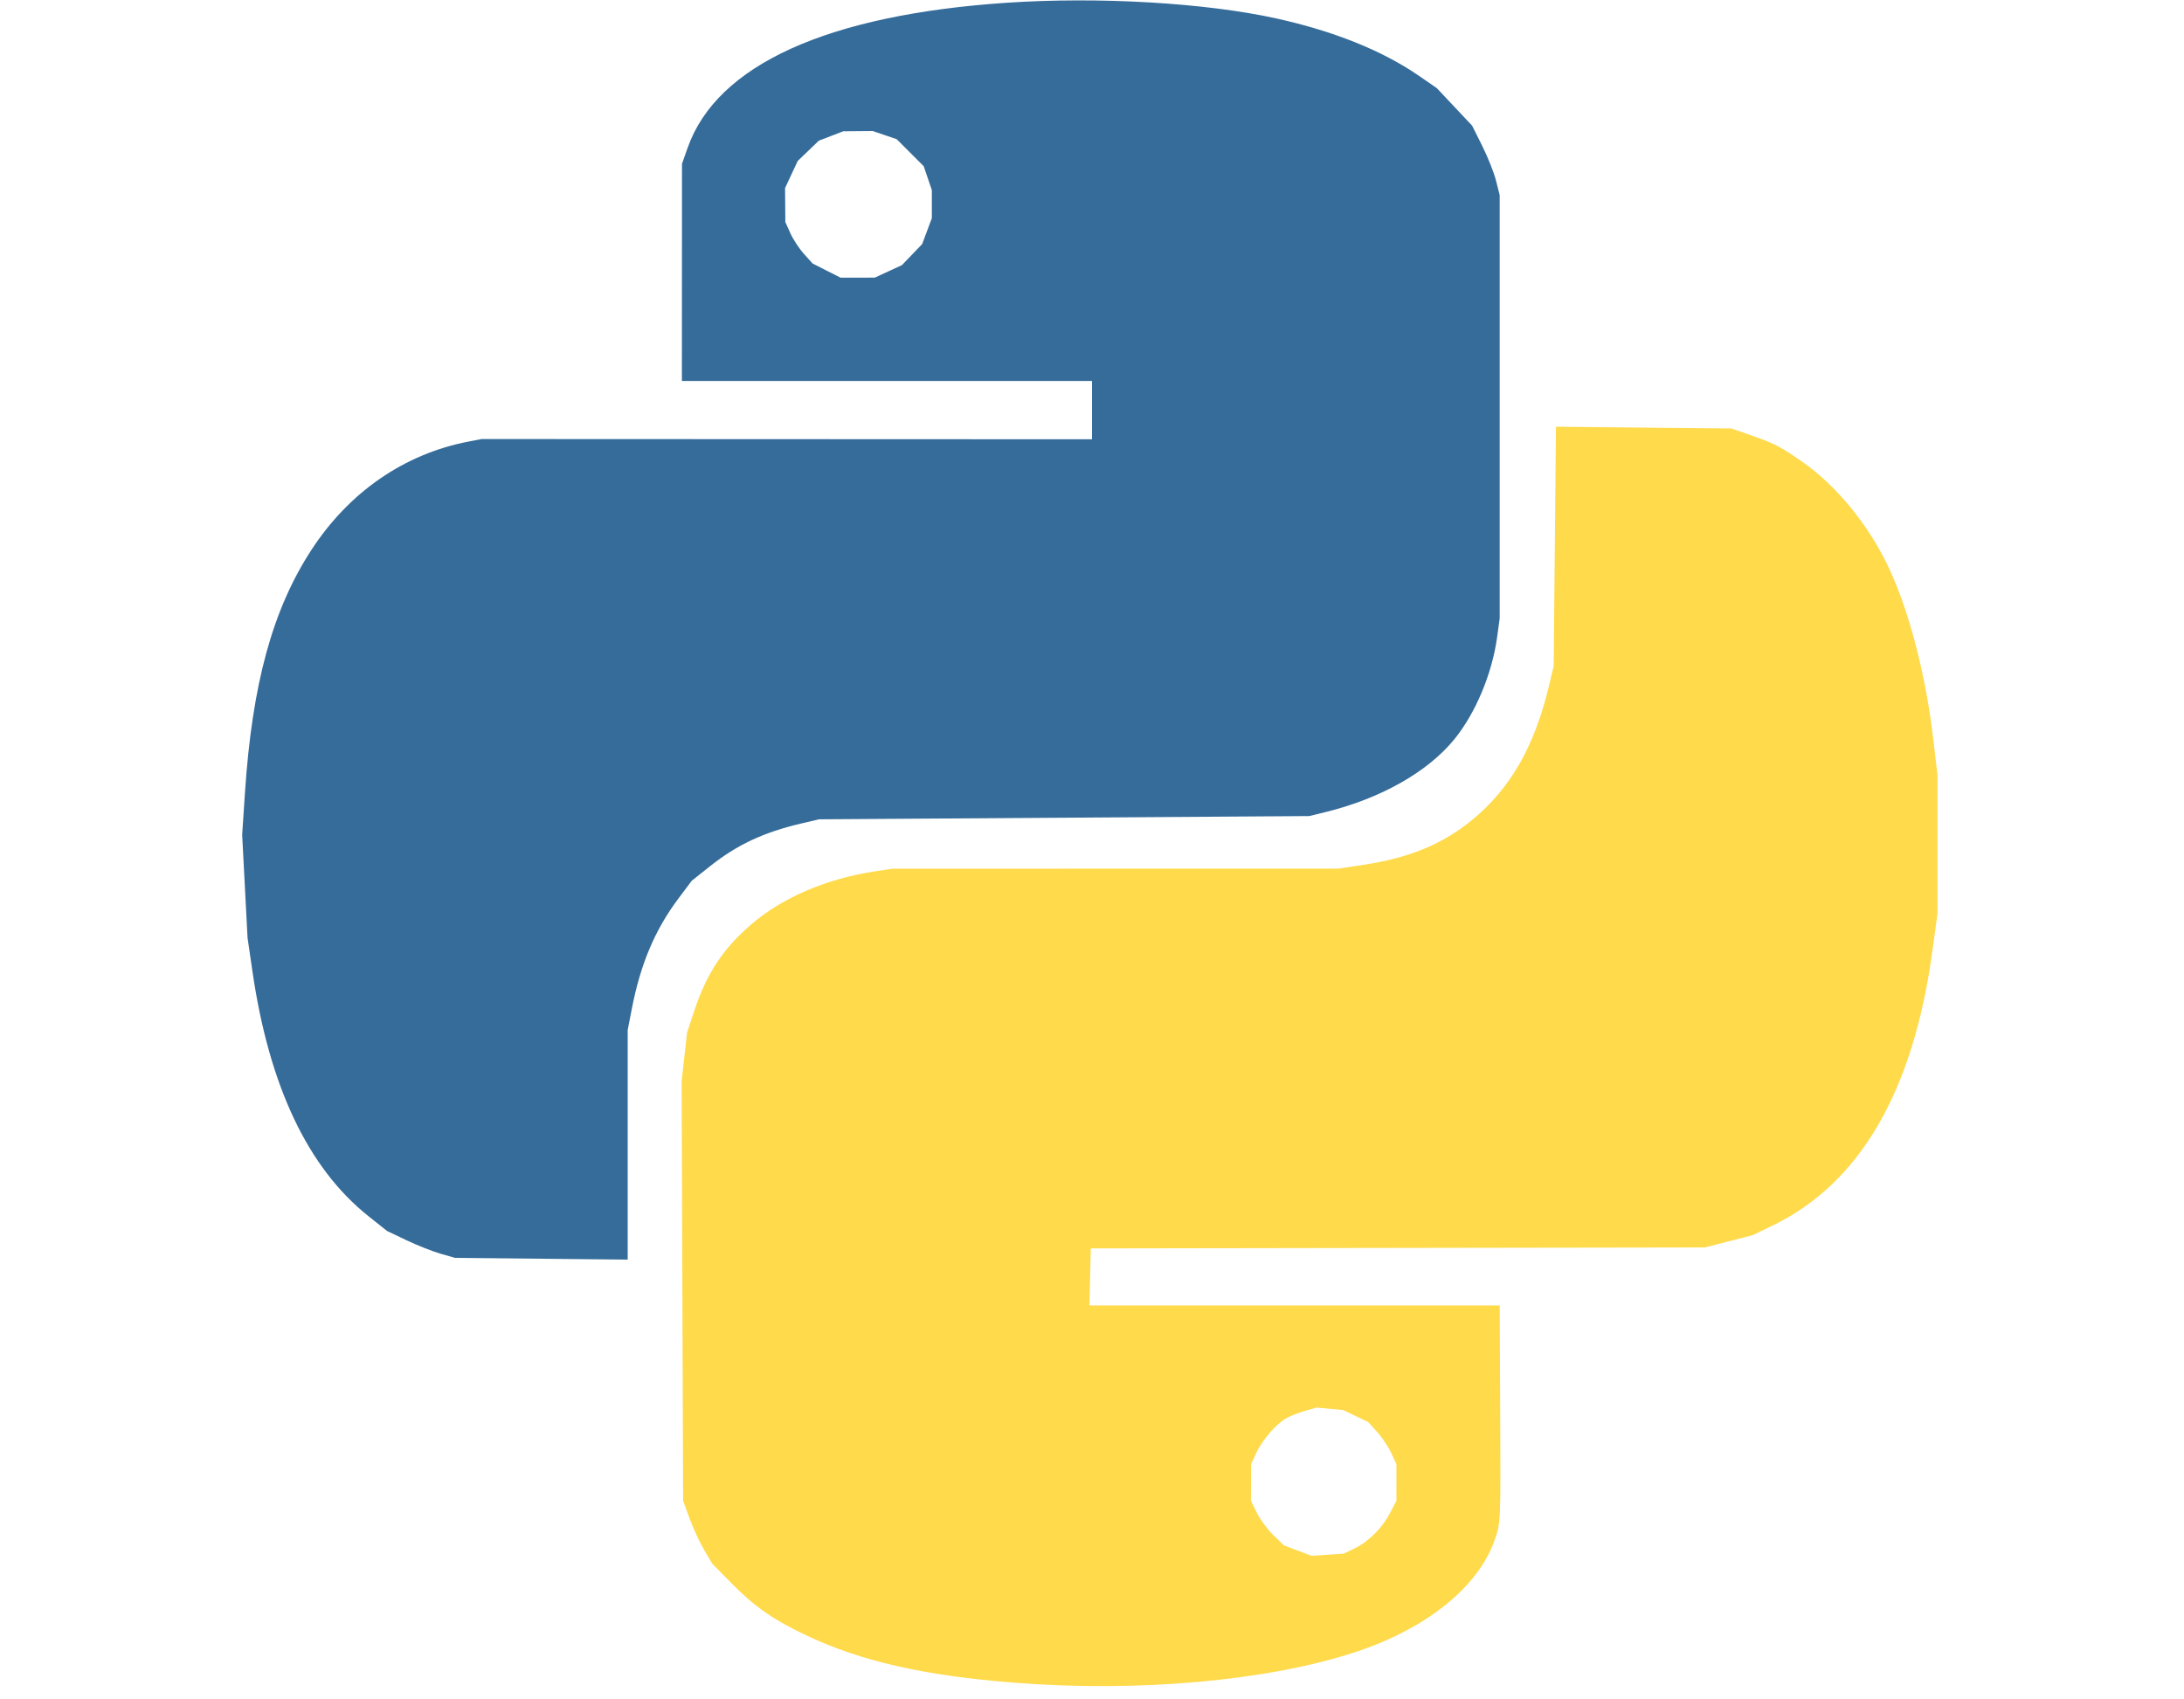
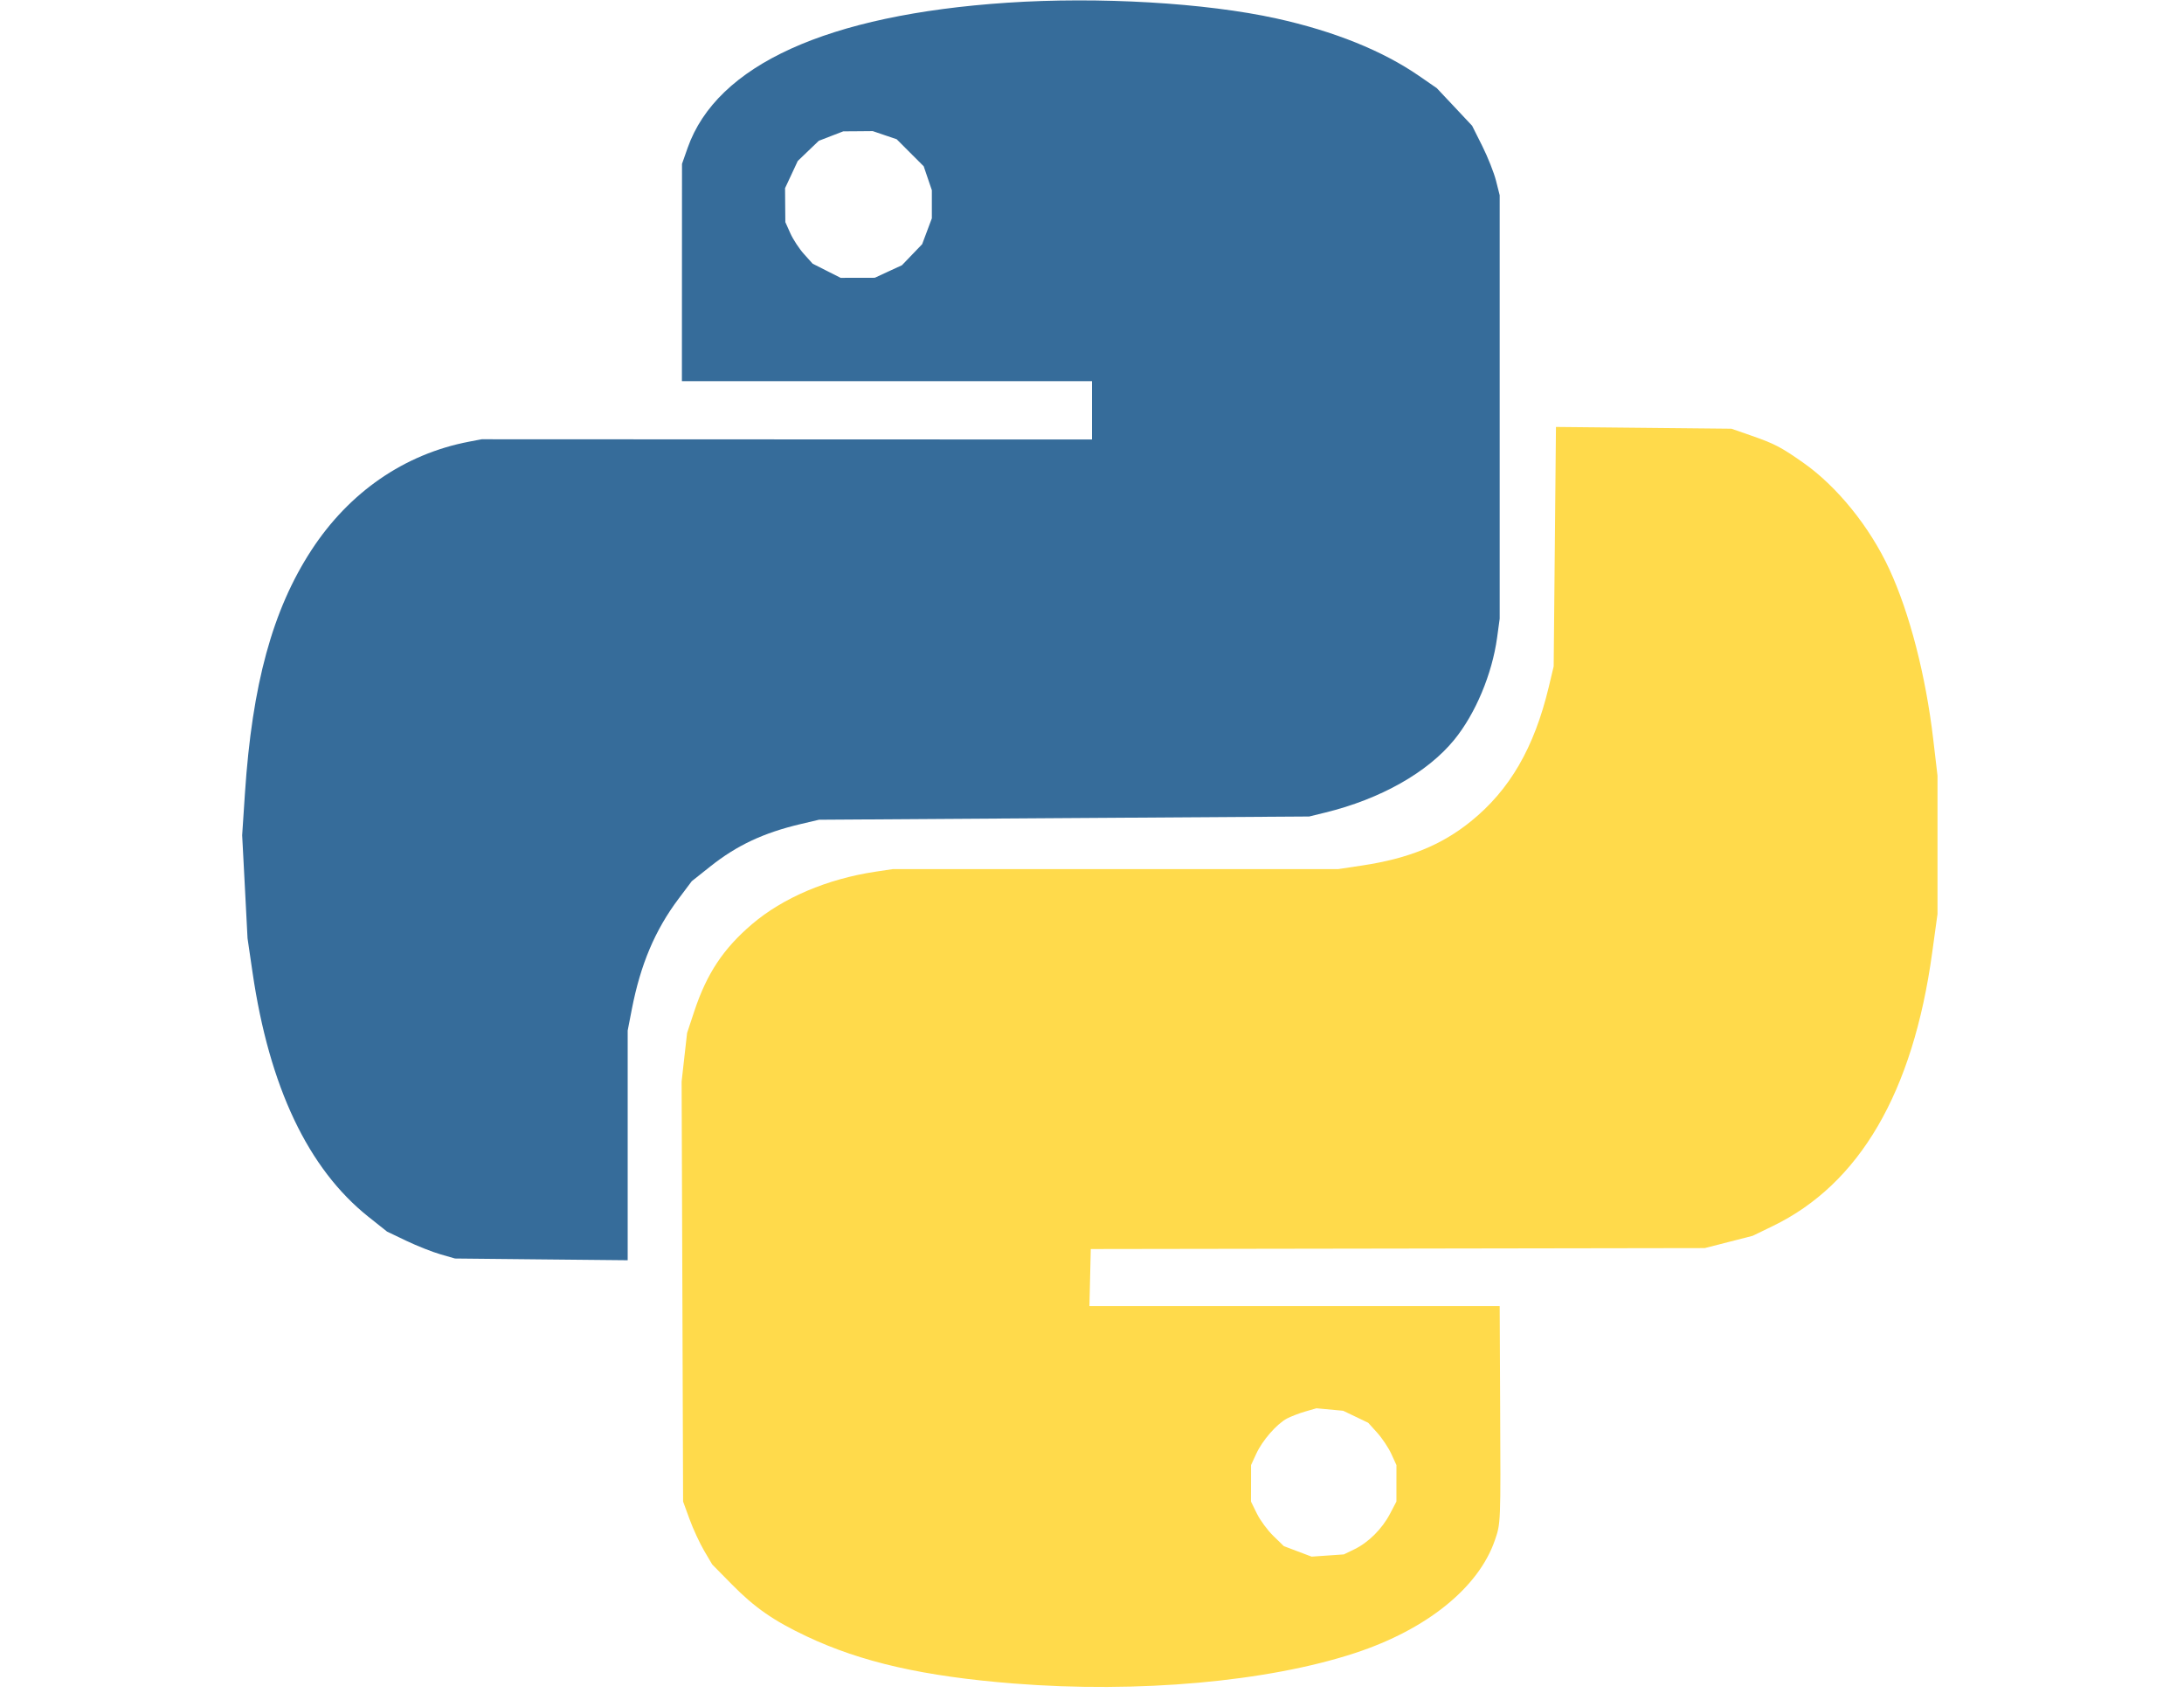
- <svg xmlns="http://www.w3.org/2000/svg" width="900" height="700" viewBox="0 0 900 700" version="1.1">
-   <path d="M 415 1.123 C 340.943 6.084, 295.427 26.751, 283.377 60.887 L 281.042 67.500 281.021 112.250 L 281 157 365.500 157 L 450 157 450 169.020 L 450 181.040 324.250 180.988 L 198.500 180.935 193.230 181.946 C 166.666 187.038, 143.933 202.693, 128.319 226.646 C 112.312 251.203, 103.904 281.951, 100.937 326.773 L 99.794 344.046 100.902 365.273 L 102.011 386.500 104.056 400.500 C 110.950 447.694, 126.933 481.389, 151.828 501.208 L 159.500 507.315 167.500 511.132 C 171.900 513.231, 178.200 515.725, 181.500 516.674 L 187.500 518.401 223.083 518.757 L 258.665 519.114 258.665 471.807 L 258.664 424.500 260.364 415.752 C 263.960 397.243, 269.925 383.141, 279.617 370.233 L 285.073 362.966 292.659 356.938 C 303.677 348.182, 314.660 343.035, 330.056 339.411 L 337.500 337.659 438.500 336.991 L 539.500 336.323 546.127 334.702 C 568.868 329.143, 588.273 318.197, 599.276 304.723 C 608.012 294.026, 614.881 277.668, 616.930 262.678 L 618 254.855 618 167.638 L 618 80.420 616.498 74.460 C 615.672 71.182, 613.115 64.738, 610.816 60.140 L 606.636 51.779 599.357 44.041 L 592.078 36.304 584.789 31.278 C 569.730 20.894, 549.748 12.849, 526 7.607 C 496.815 1.165, 452.771 -1.407, 415 1.123 M 342.460 56.044 L 337.421 57.983 333.081 62.153 L 328.742 66.322 326.128 71.911 L 323.515 77.500 323.571 84.500 L 323.626 91.500 325.700 96.122 C 326.841 98.665, 329.374 102.515, 331.330 104.680 L 334.884 108.614 340.646 111.529 L 346.407 114.444 353.454 114.429 L 360.500 114.413 366.089 111.836 L 371.678 109.258 375.845 104.922 L 380.012 100.585 382.006 95.255 L 384 89.925 384 84.141 L 384 78.356 382.324 73.428 L 380.648 68.500 375.074 62.926 L 369.500 57.352 364.572 55.676 L 359.644 54 353.572 54.052 L 347.500 54.104 342.460 56.044" stroke="none" fill="#366c9a" fill-rule="evenodd" />
-   <path d="M 640.722 225.183 L 640.254 274.500 638.217 283 C 632.218 308.031, 622.156 325.377, 606.120 338.333 C 593.992 348.133, 580.472 353.621, 561.371 356.500 L 551.500 357.988 459.692 357.994 L 367.883 358 360.692 359.081 C 340.876 362.061, 322.603 369.836, 309.882 380.702 C 298.041 390.815, 291.276 401.012, 286.128 416.500 L 283.137 425.500 282.014 435.500 L 280.892 445.500 281.196 532 L 281.500 618.500 284.179 625.835 C 285.653 629.869, 288.353 635.703, 290.179 638.799 L 293.500 644.429 301.500 652.554 C 311.017 662.221, 318.701 667.565, 332.370 674.024 C 354.894 684.669, 380.713 690.543, 417.855 693.473 C 469.041 697.511, 522.358 692.744, 558.409 680.906 C 587.903 671.221, 609.299 653.975, 616.006 634.483 C 618.446 627.390, 618.429 627.811, 618.197 579.250 L 618 538 533.468 538 L 448.937 538 449.218 526.250 L 449.500 514.500 576 514.303 L 702.500 514.106 712.372 511.580 L 722.244 509.053 730.556 505.030 C 766.311 487.724, 788.322 450.006, 796.224 392.500 L 798.423 376.500 798.421 348 L 798.418 319.500 796.659 304.500 C 793.589 278.323, 786.942 252.565, 778.591 234.491 C 770.537 217.059, 757.046 200.377, 743.082 190.584 C 733.800 184.074, 731.287 182.771, 721.332 179.310 L 713.500 176.587 677.345 176.227 L 641.190 175.867 640.722 225.183 M 538 581.385 C 535.525 582.096, 532.116 583.395, 530.425 584.274 C 526.193 586.471, 520.200 593.327, 517.658 598.878 L 515.541 603.500 515.521 611 L 515.500 618.500 517.953 623.484 C 519.301 626.225, 522.352 630.361, 524.732 632.673 L 529.058 636.878 534.779 639.038 L 540.500 641.198 547.143 640.740 L 553.785 640.282 558.143 638.172 C 563.937 635.365, 569.565 629.755, 572.805 623.558 L 575.450 618.500 575.454 611 L 575.459 603.500 573.342 598.878 C 572.178 596.335, 569.559 592.411, 567.523 590.157 L 563.821 586.060 558.661 583.589 L 553.500 581.118 548 580.606 L 542.500 580.094 538 581.385" stroke="none" fill="#ffda4b" fill-rule="evenodd" />
+ <svg xmlns="http://www.w3.org/2000/svg" width="329px" height="256px" viewBox="0 0 329 256" version="1.1">
+   <g id="surface1">
+     <path style=" stroke:none;fill-rule:evenodd;fill:rgb(21.176%,42.353%,60.392%);fill-opacity:1;" d="M 151.707 0.41 C 124.633 2.227 107.996 9.785 103.59 22.266 L 102.738 24.688 L 102.73 41.051 L 102.723 57.418 L 164.5 57.418 L 164.5 66.207 L 118.531 66.191 L 72.562 66.172 L 70.637 66.539 C 60.926 68.402 52.617 74.129 46.906 82.887 C 41.055 91.867 37.984 103.113 36.898 119.504 L 36.48 125.824 L 36.887 133.586 L 37.289 141.348 L 38.039 146.469 C 40.559 163.727 46.402 176.051 55.5 183.301 L 58.305 185.531 L 61.23 186.93 C 62.84 187.695 65.141 188.609 66.348 188.953 L 68.543 189.586 L 81.551 189.719 L 94.555 189.848 L 94.555 155.246 L 95.176 152.047 C 96.492 145.277 98.672 140.121 102.215 135.398 L 104.211 132.742 L 106.984 130.539 C 111.012 127.336 115.027 125.453 120.652 124.129 L 123.375 123.488 L 160.297 123.242 L 197.219 123 L 199.641 122.406 C 207.953 120.371 215.047 116.371 219.07 111.441 C 222.262 107.531 224.773 101.547 225.523 96.066 L 225.914 93.203 L 225.914 29.41 L 225.363 27.23 C 225.062 26.031 224.129 23.676 223.289 21.992 L 221.758 18.938 L 219.098 16.105 L 216.438 13.277 L 213.773 11.438 C 208.27 7.641 200.965 4.699 192.281 2.781 C 181.613 0.426 165.512 -0.516 151.707 0.41 M 125.188 20.496 L 123.348 21.207 L 121.758 22.73 L 120.172 24.254 L 119.219 26.301 L 118.262 28.344 L 118.281 30.902 L 118.305 33.461 L 119.062 35.152 C 119.48 36.082 120.406 37.492 121.121 38.281 L 122.418 39.723 L 124.523 40.789 L 126.633 41.855 L 129.207 41.848 L 131.781 41.844 L 133.824 40.898 L 135.867 39.957 L 138.914 36.785 L 140.375 32.887 L 140.375 28.656 L 139.762 26.855 L 139.148 25.051 L 137.109 23.012 L 135.074 20.973 L 133.27 20.363 L 131.469 19.75 L 129.25 19.77 L 127.031 19.785 L 125.188 20.496 " />
+     <path style=" stroke:none;fill-rule:evenodd;fill:rgb(100%,85.49%,29.412%);fill-opacity:1;" d="M 234.219 82.352 L 234.047 100.387 L 233.305 103.496 C 231.109 112.652 227.434 118.996 221.57 123.734 C 217.137 127.316 212.195 129.324 205.211 130.379 L 201.605 130.922 L 168.043 130.922 L 134.48 130.926 L 131.852 131.32 C 124.609 132.41 117.93 135.254 113.277 139.227 C 108.949 142.926 106.477 146.656 104.594 152.32 L 103.504 155.613 L 103.09 159.27 L 102.68 162.926 L 102.793 194.559 L 102.902 226.195 L 103.883 228.875 C 104.422 230.352 105.41 232.484 106.078 233.617 L 107.289 235.676 L 110.215 238.648 C 113.695 242.184 116.504 244.137 121.5 246.5 C 129.734 250.395 139.172 252.543 152.75 253.613 C 171.461 255.09 190.949 253.348 204.129 249.016 C 214.91 245.477 222.734 239.168 225.184 232.039 C 226.078 229.445 226.07 229.598 225.984 211.84 L 225.914 196.754 L 164.113 196.754 L 164.316 188.16 L 210.559 188.09 L 256.805 188.016 L 260.41 187.094 L 264.02 186.168 L 267.059 184.695 C 280.129 178.367 288.176 164.574 291.062 143.543 L 291.867 137.691 L 291.867 116.848 L 291.223 111.359 C 290.102 101.785 287.672 92.367 284.617 85.758 C 281.676 79.383 276.742 73.281 271.637 69.699 C 268.246 67.32 267.324 66.844 263.688 65.578 L 260.824 64.582 L 247.605 64.449 L 234.391 64.316 L 234.219 82.352 M 196.668 212.621 C 195.766 212.879 194.52 213.355 193.898 213.676 C 192.352 214.48 190.16 216.988 189.234 219.02 L 188.457 220.707 L 188.453 223.453 L 188.445 226.195 L 189.34 228.016 C 189.832 229.02 190.949 230.531 191.82 231.379 L 193.398 232.914 L 195.492 233.707 L 197.582 234.496 L 200.012 234.328 L 202.438 234.16 L 204.031 233.387 C 206.148 232.363 208.207 230.309 209.391 228.043 L 210.359 226.195 L 210.359 223.453 L 210.363 220.707 L 209.59 219.02 C 209.164 218.09 208.207 216.652 207.461 215.828 L 206.109 214.332 L 204.223 213.426 L 202.336 212.523 L 198.312 212.148 L 196.668 212.621 " />
+   </g>
</svg>
